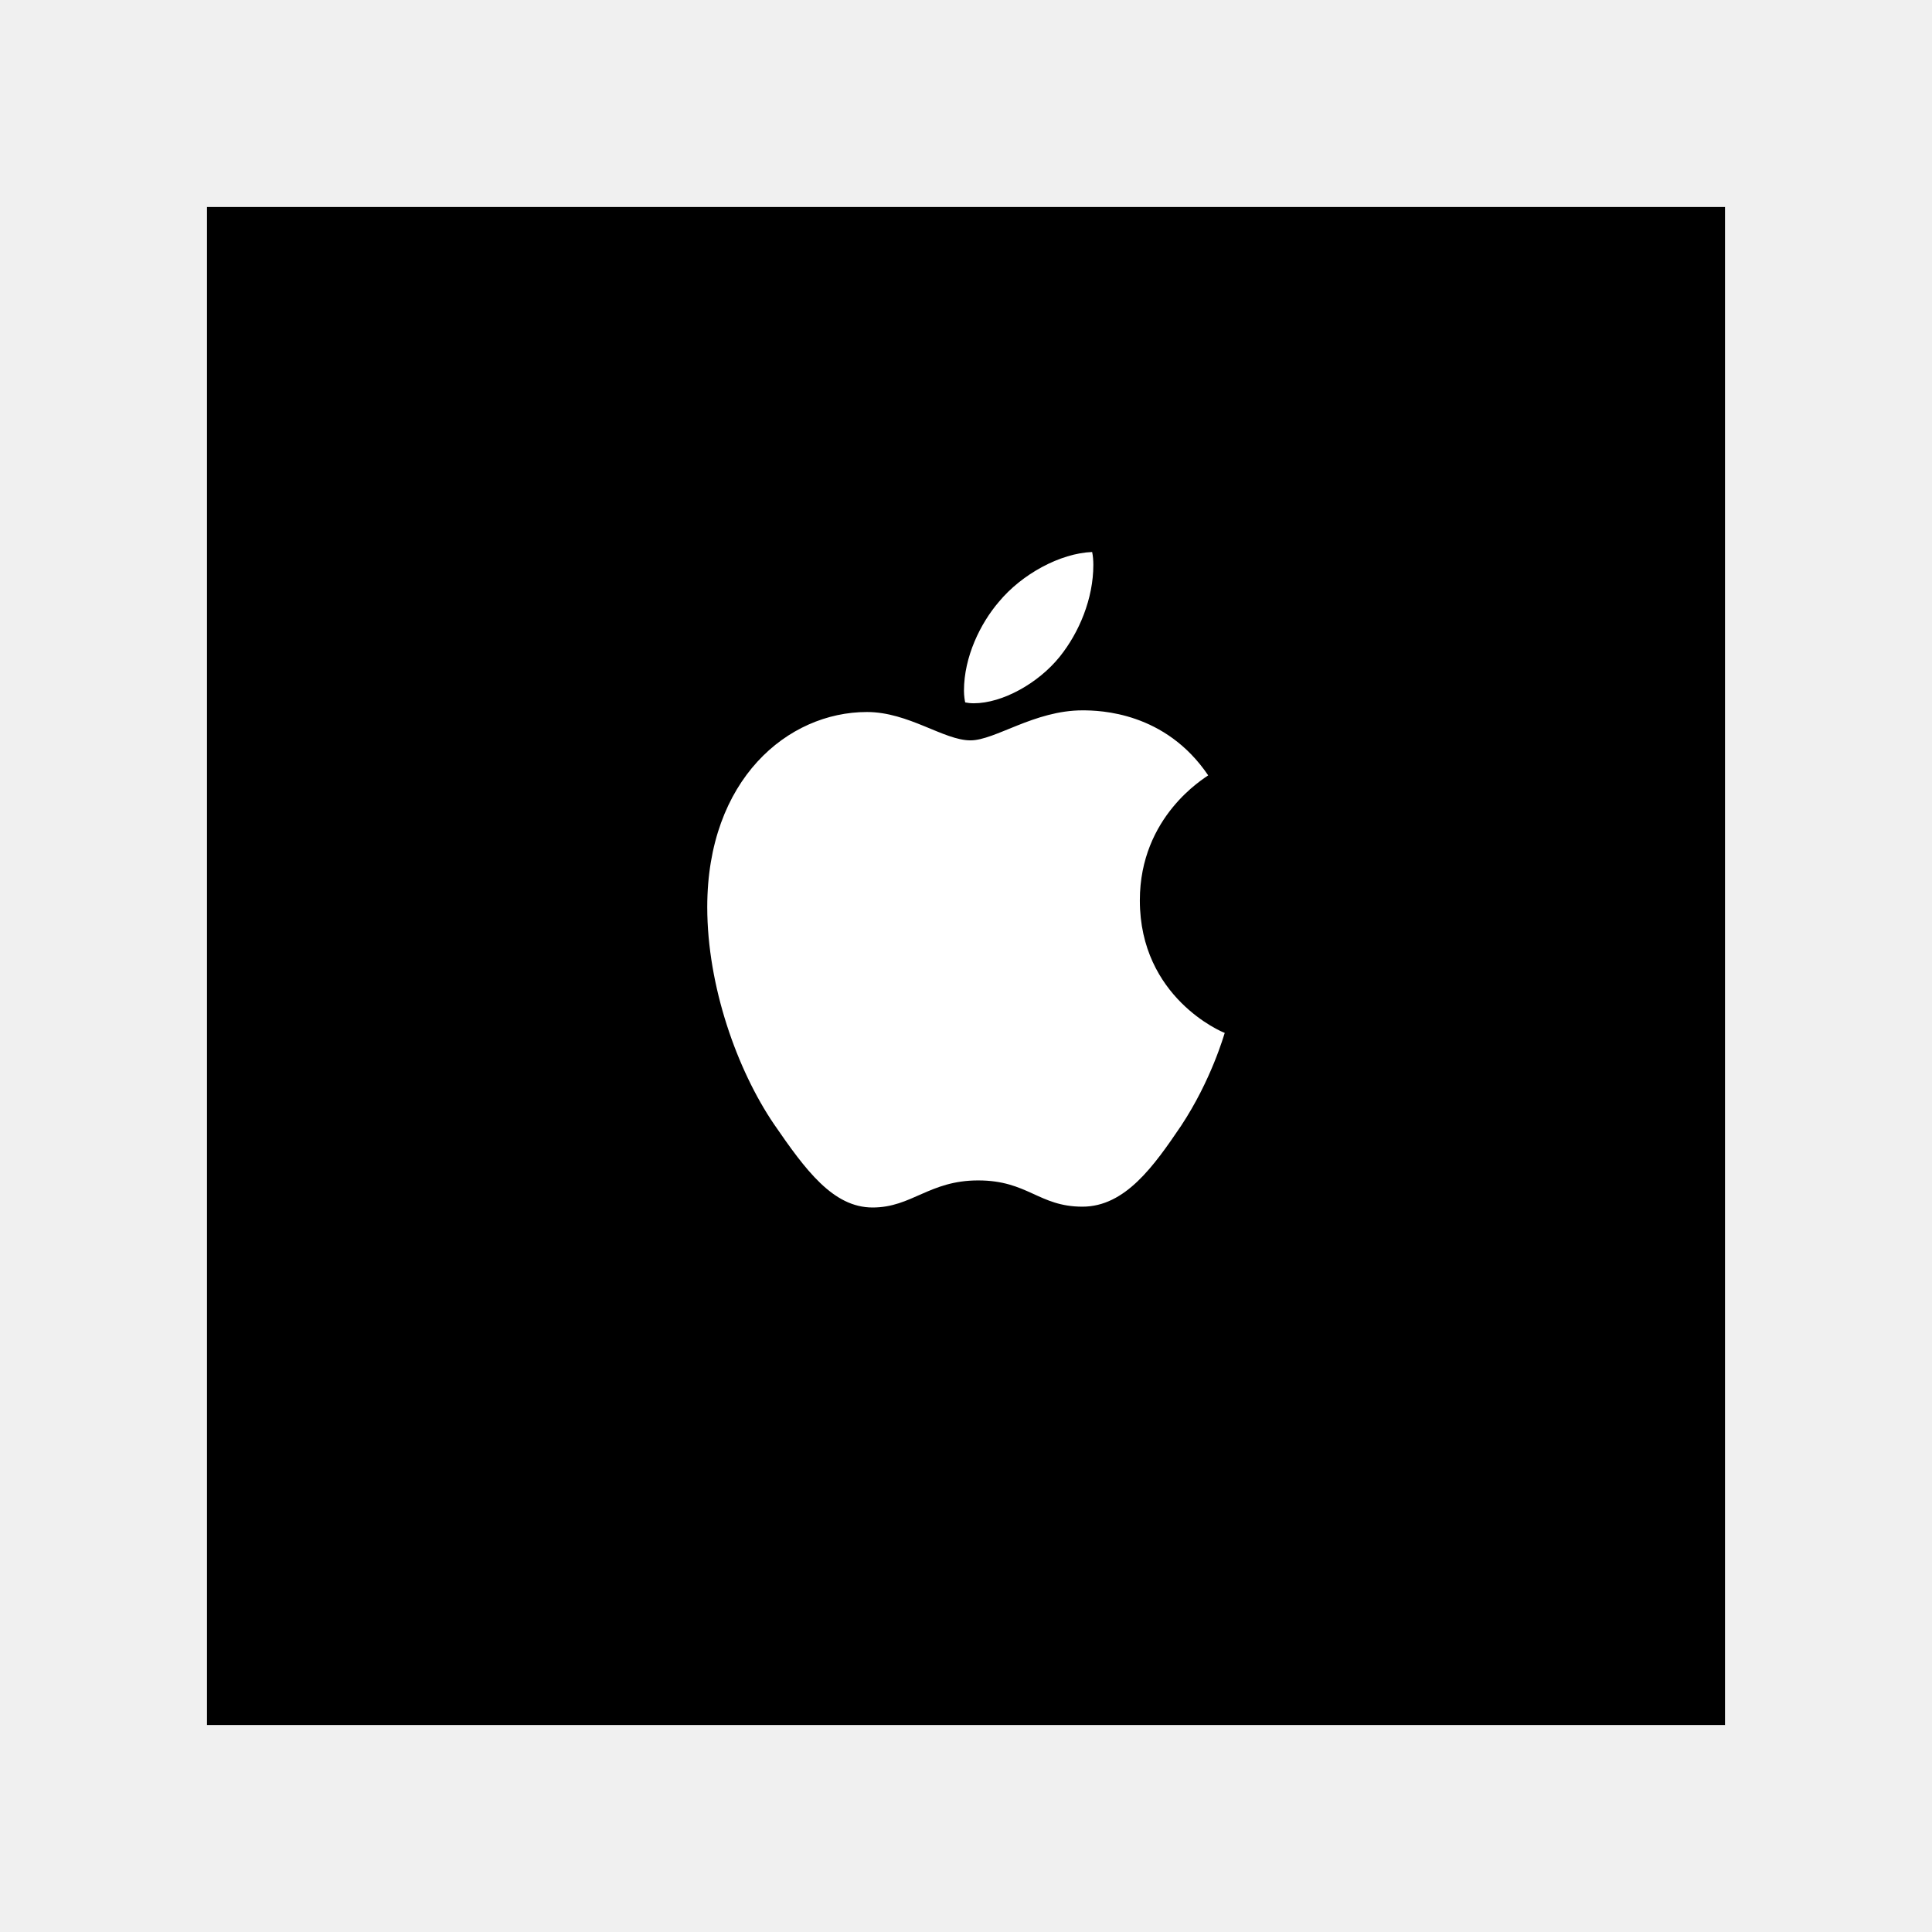
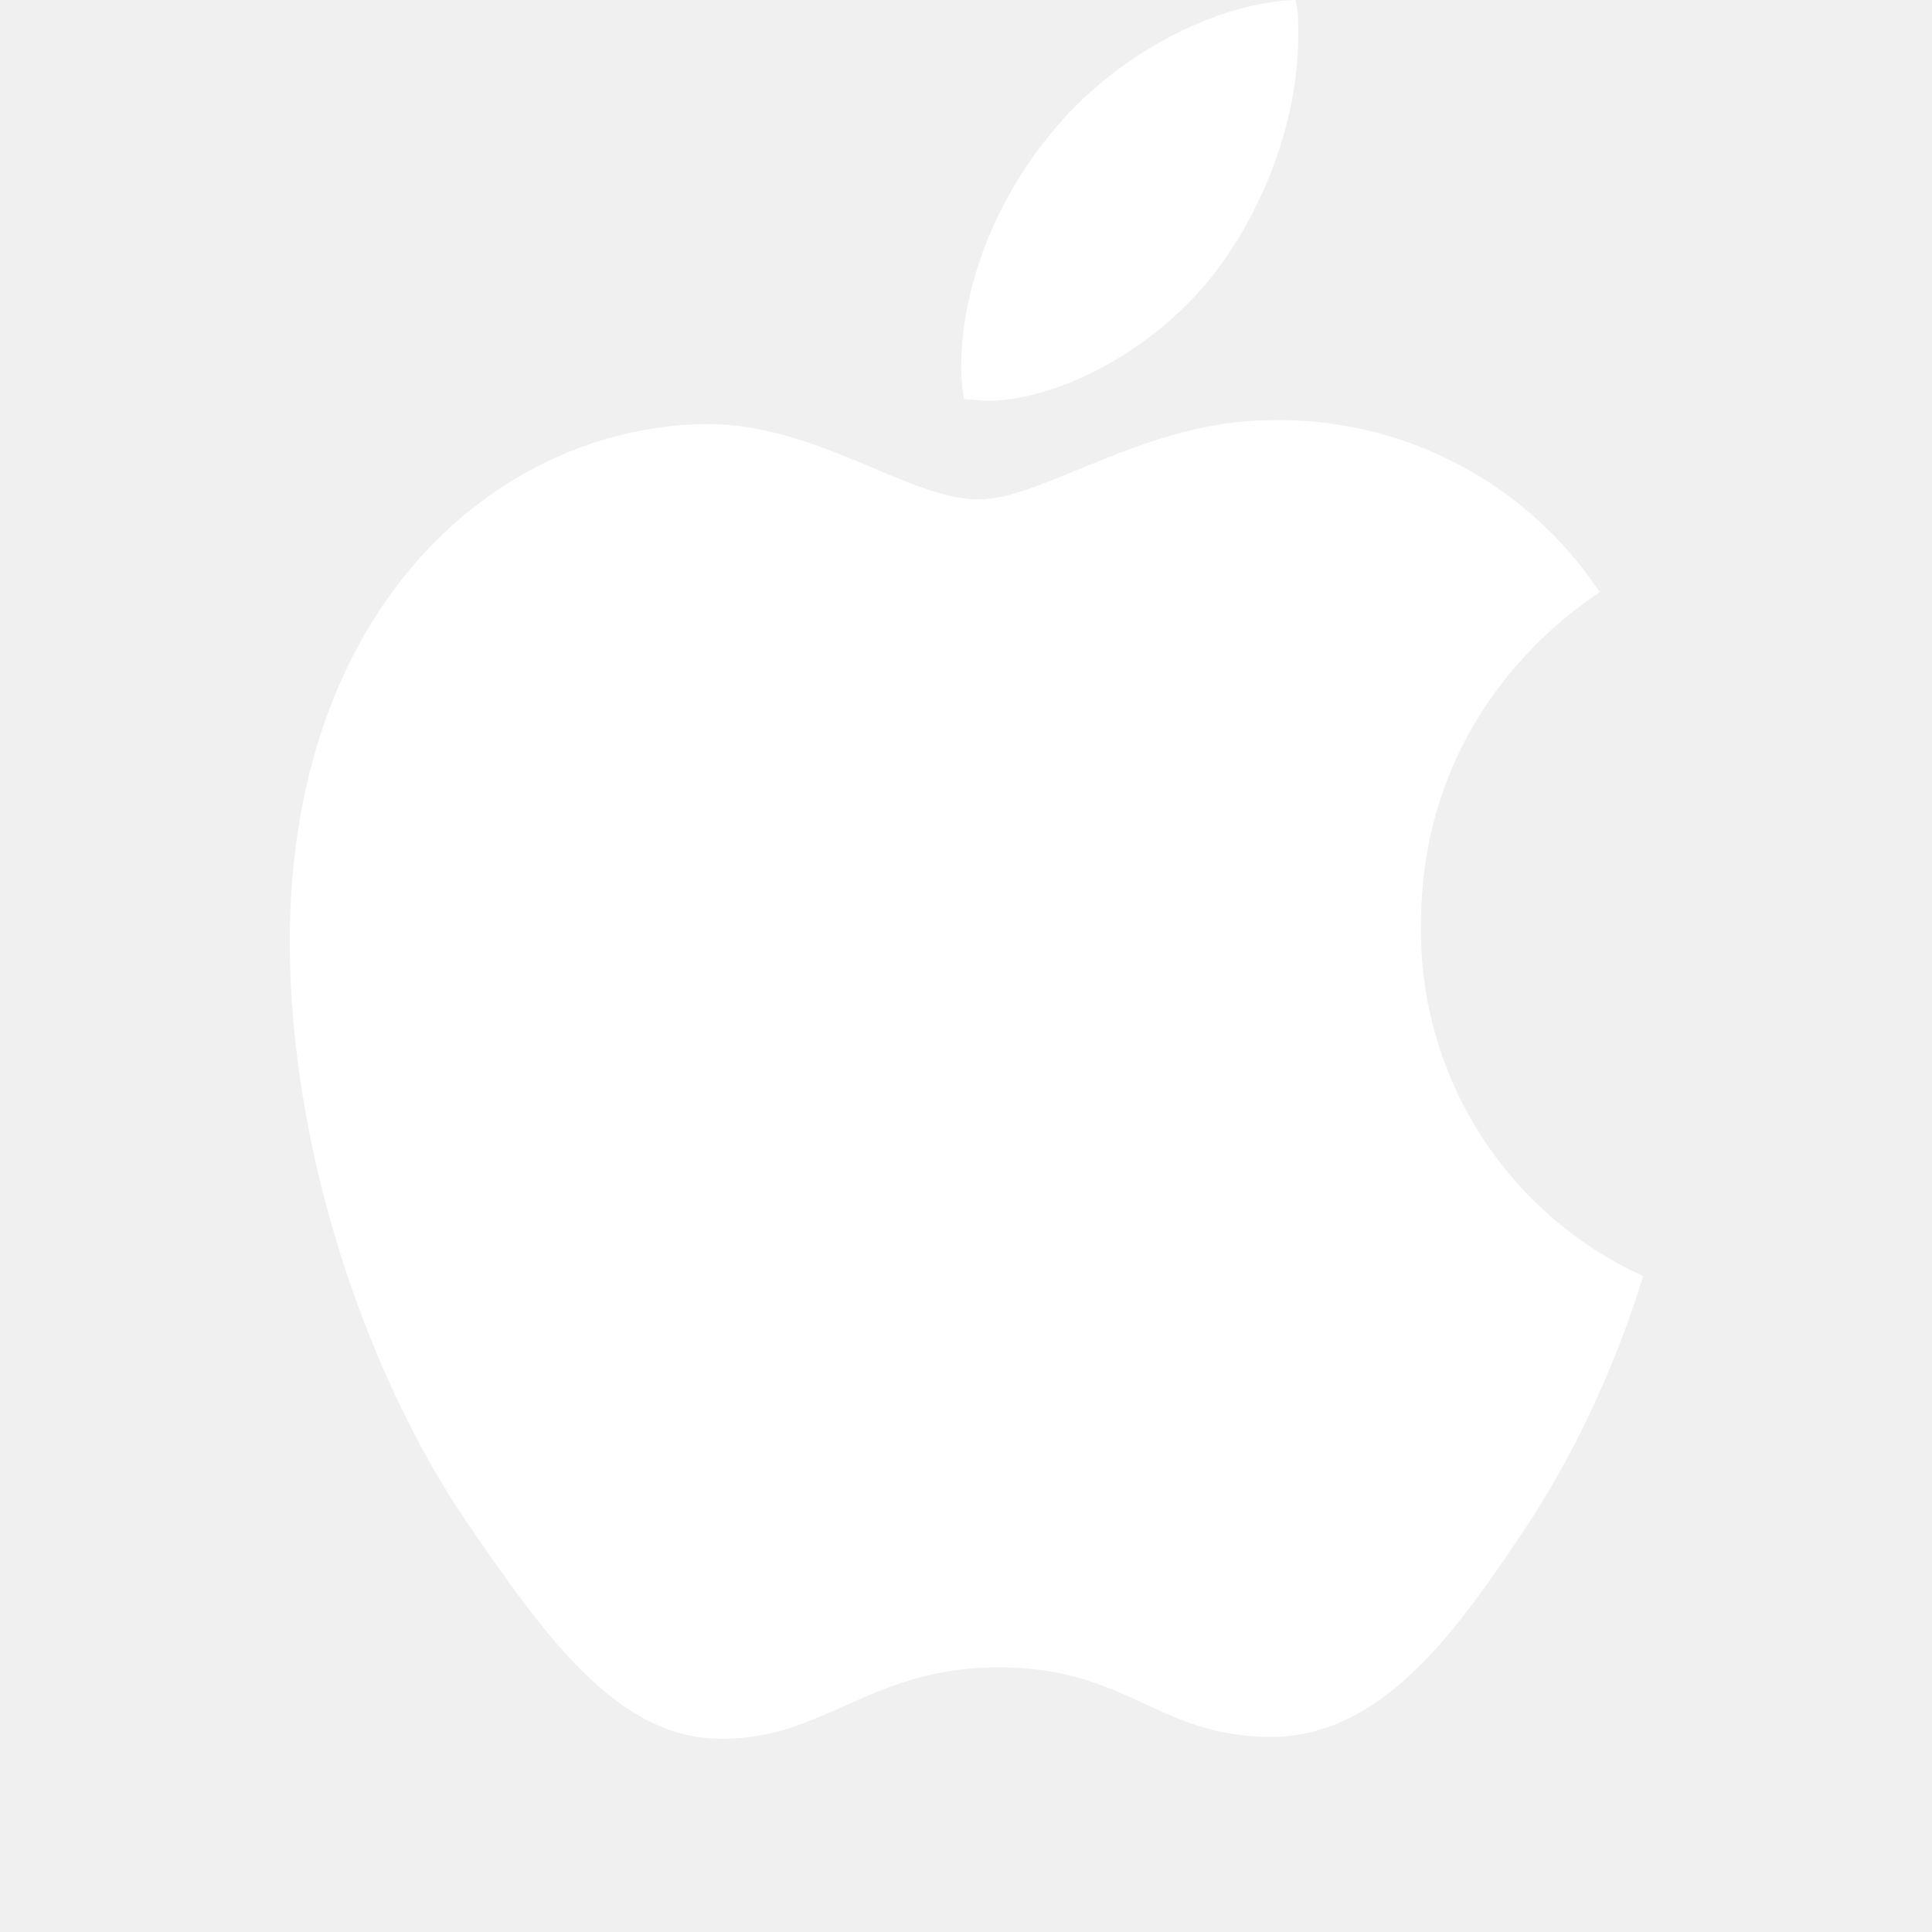
- <svg xmlns="http://www.w3.org/2000/svg" width="56px" height="56px" viewBox="0 0 56 56" version="1.1">
-   <g id="White-Logo-Square-" stroke="none" stroke-width="1" fill="none" fill-rule="evenodd">
-     <rect id="Rectangle" fill="#000000" x="6" y="6" width="44" height="44" />
-     <path d="M28.223,20.385 C29.055,20.385 30.098,19.805 30.719,19.032 C31.281,18.331 31.691,17.353 31.691,16.374 C31.691,16.242 31.68,16.109 31.656,16 C30.73,16.036 29.617,16.64 28.949,17.449 C28.422,18.065 27.941,19.032 27.941,20.022 C27.941,20.167 27.965,20.312 27.977,20.36 C28.035,20.373 28.129,20.385 28.223,20.385 Z M25.293,35 C26.43,35 26.934,34.215 28.352,34.215 C29.793,34.215 30.109,34.976 31.375,34.976 C32.617,34.976 33.449,33.792 34.234,32.633 C35.113,31.304 35.477,29.999 35.5,29.939 C35.418,29.915 33.039,28.912 33.039,26.098 C33.039,23.658 34.914,22.559 35.02,22.474 C33.777,20.638 31.891,20.59 31.375,20.59 C29.98,20.59 28.844,21.46 28.129,21.46 C27.355,21.46 26.336,20.638 25.129,20.638 C22.832,20.638 20.5,22.595 20.5,26.291 C20.5,28.586 21.367,31.014 22.434,32.584 C23.348,33.913 24.145,35 25.293,35 Z" id="" fill="#FFFFFF" fill-rule="nonzero" />
-   </g>
+ <svg xmlns="http://www.w3.org/2000/svg" width="20" height="20" fill="none">
+   <path d="M10.2 4.15c.78 0 1.76-.55 2.34-1.28.52-.66.9-1.59.9-2.52 0-.12 0-.25-.03-.35-.86.03-1.9.6-2.52 1.37-.5.59-.94 1.5-.94 2.44 0 .14.02.28.03.32l.23.02ZM7.48 18c1.06 0 1.53-.74 2.86-.74 1.34 0 1.64.72 2.82.72 1.16 0 1.94-1.12 2.67-2.22.82-1.26 1.16-2.5 1.18-2.55a3.93 3.93 0 0 1-2.3-3.64c0-2.32 1.75-3.36 1.85-3.44a3.98 3.98 0 0 0-3.4-1.78c-1.3 0-2.36.82-3.03.82-.72 0-1.67-.78-2.8-.78C5.18 4.4 3 6.25 3 9.75c0 2.17.8 4.47 1.8 5.96C5.66 16.97 6.4 18 7.47 18Z" fill="#fff" />
</svg>
